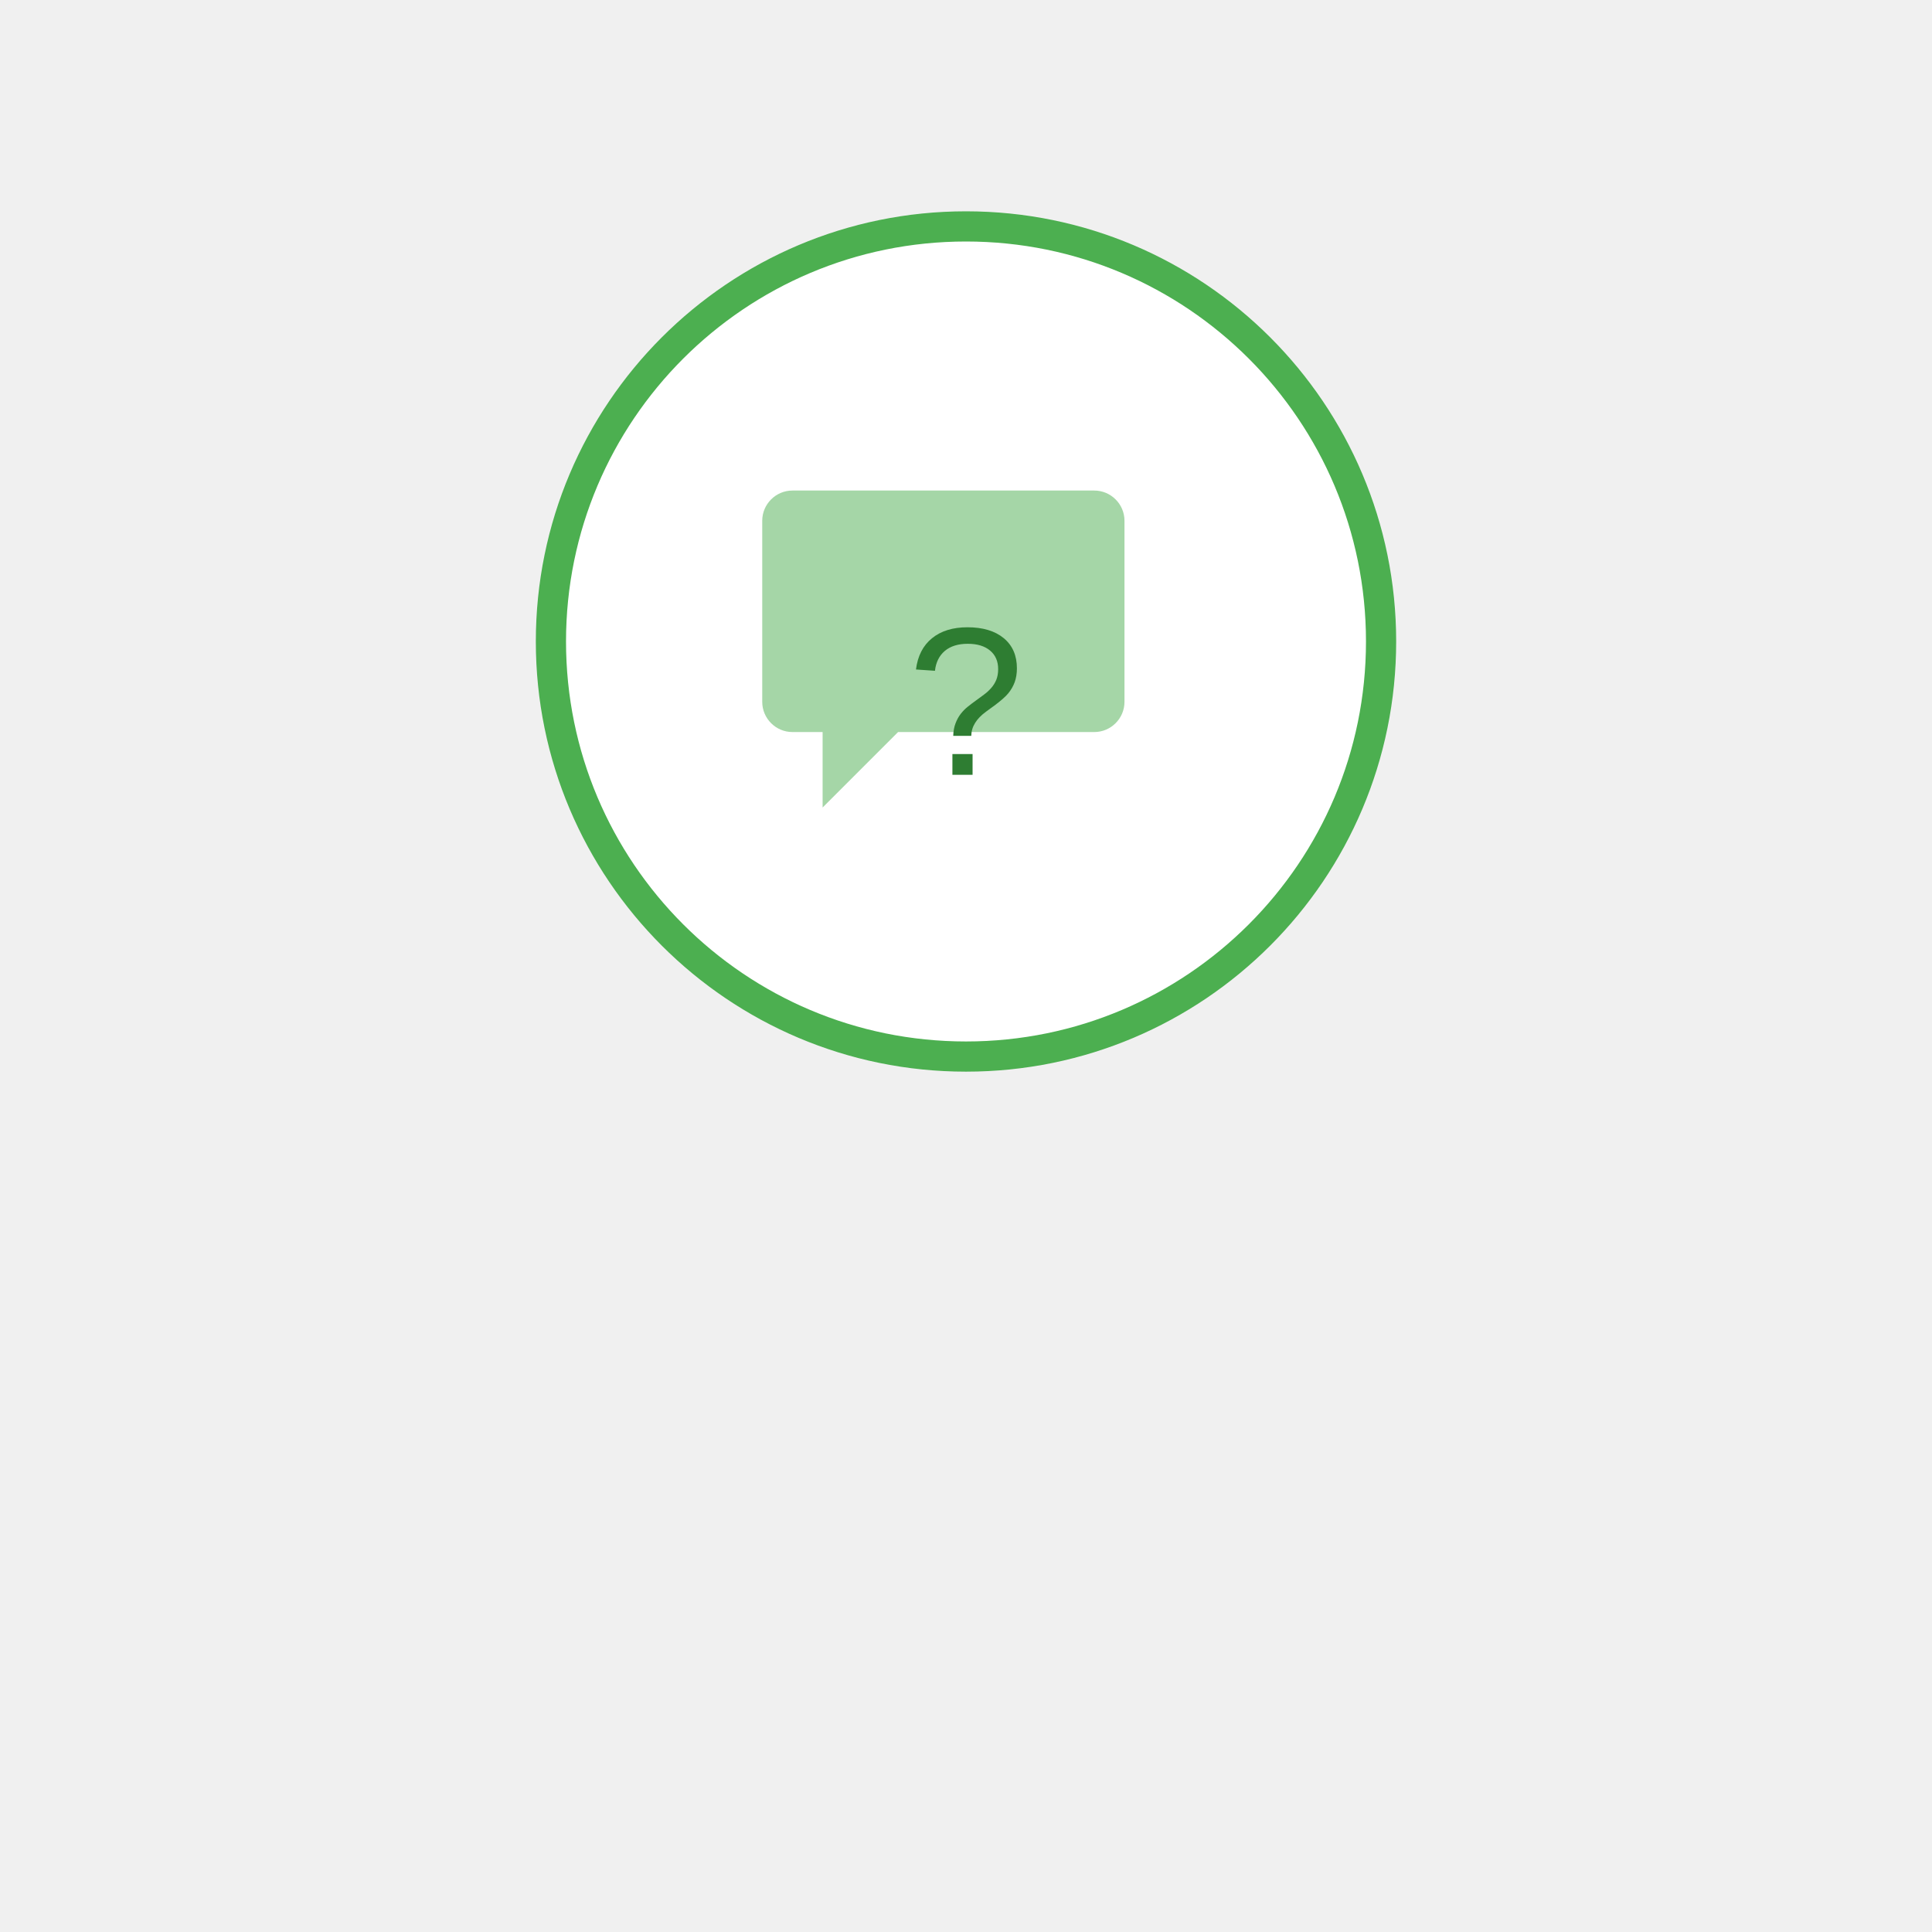
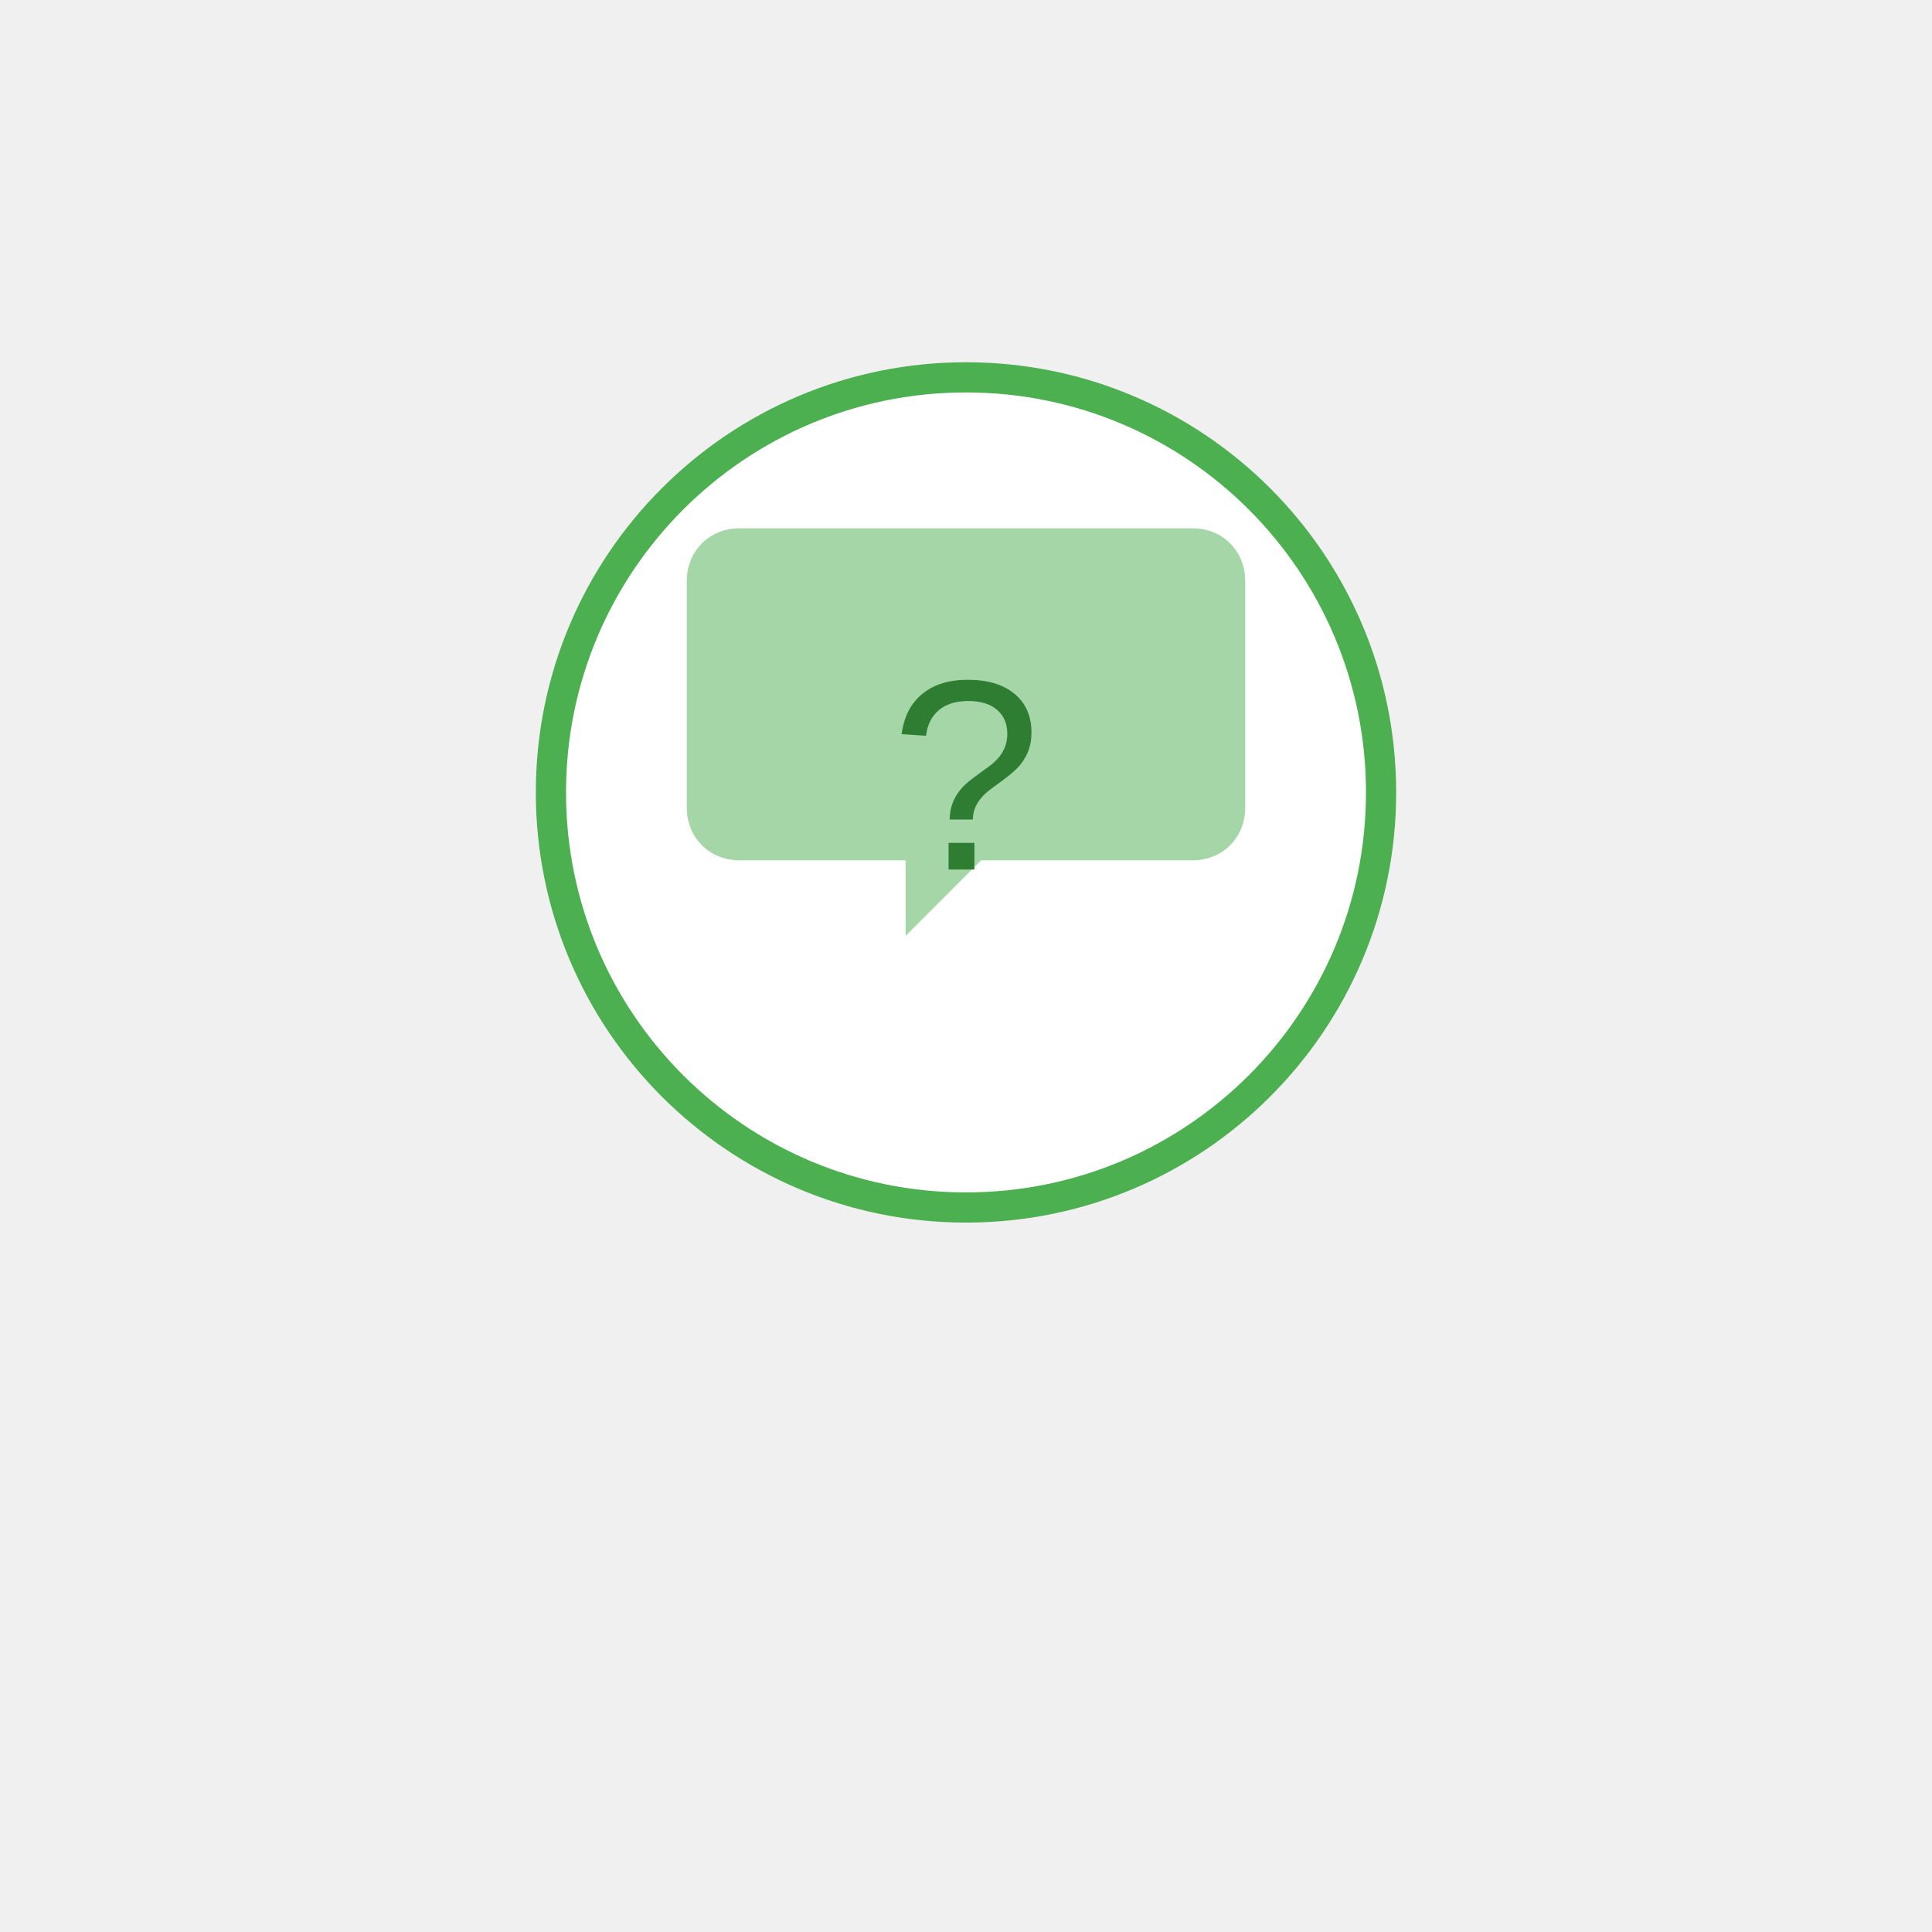
<svg xmlns="http://www.w3.org/2000/svg" width="256" height="256" viewBox="0 0 256 256">
-   <g filter="url(#filter0_d_7_51015)">
-     <circle cx="128" cy="85" r="55" fill="white" stroke="#4CAF50" stroke-width="4" />
-   </g>
-   <path d="M30 30h40c2.2 0 4 1.8 4 4v24c0 2.2-1.8 4-4 4H44l-10 10v-10H30c-2.2 0-4-1.8-4-4V34c0-2.2 1.8-4 4-4z" fill="#A5D6A7" transform="translate(75, 35)" />
-   <text x="50%" y="37%" dominant-baseline="middle" text-anchor="middle" font-size="28" font-family="Arial" fill="#2E7D32">?</text>
+   <circle cx="128" cy="105" r="55" fill="white" stroke="#4CAF50" stroke-width="4" />
+   <path d="M98 70h60c4 0 7 3 7 7v30c0 4-3 7-7 7h-28l-10 10v-10h-22c-4 0-7-3-7-7V77c0-4 3-7 7-7z" fill="#A5D6A7" />
+   <text x="128" y="105" dominant-baseline="middle" text-anchor="middle" font-size="36" font-family="Arial" fill="#2E7D32">?</text>
</svg>
